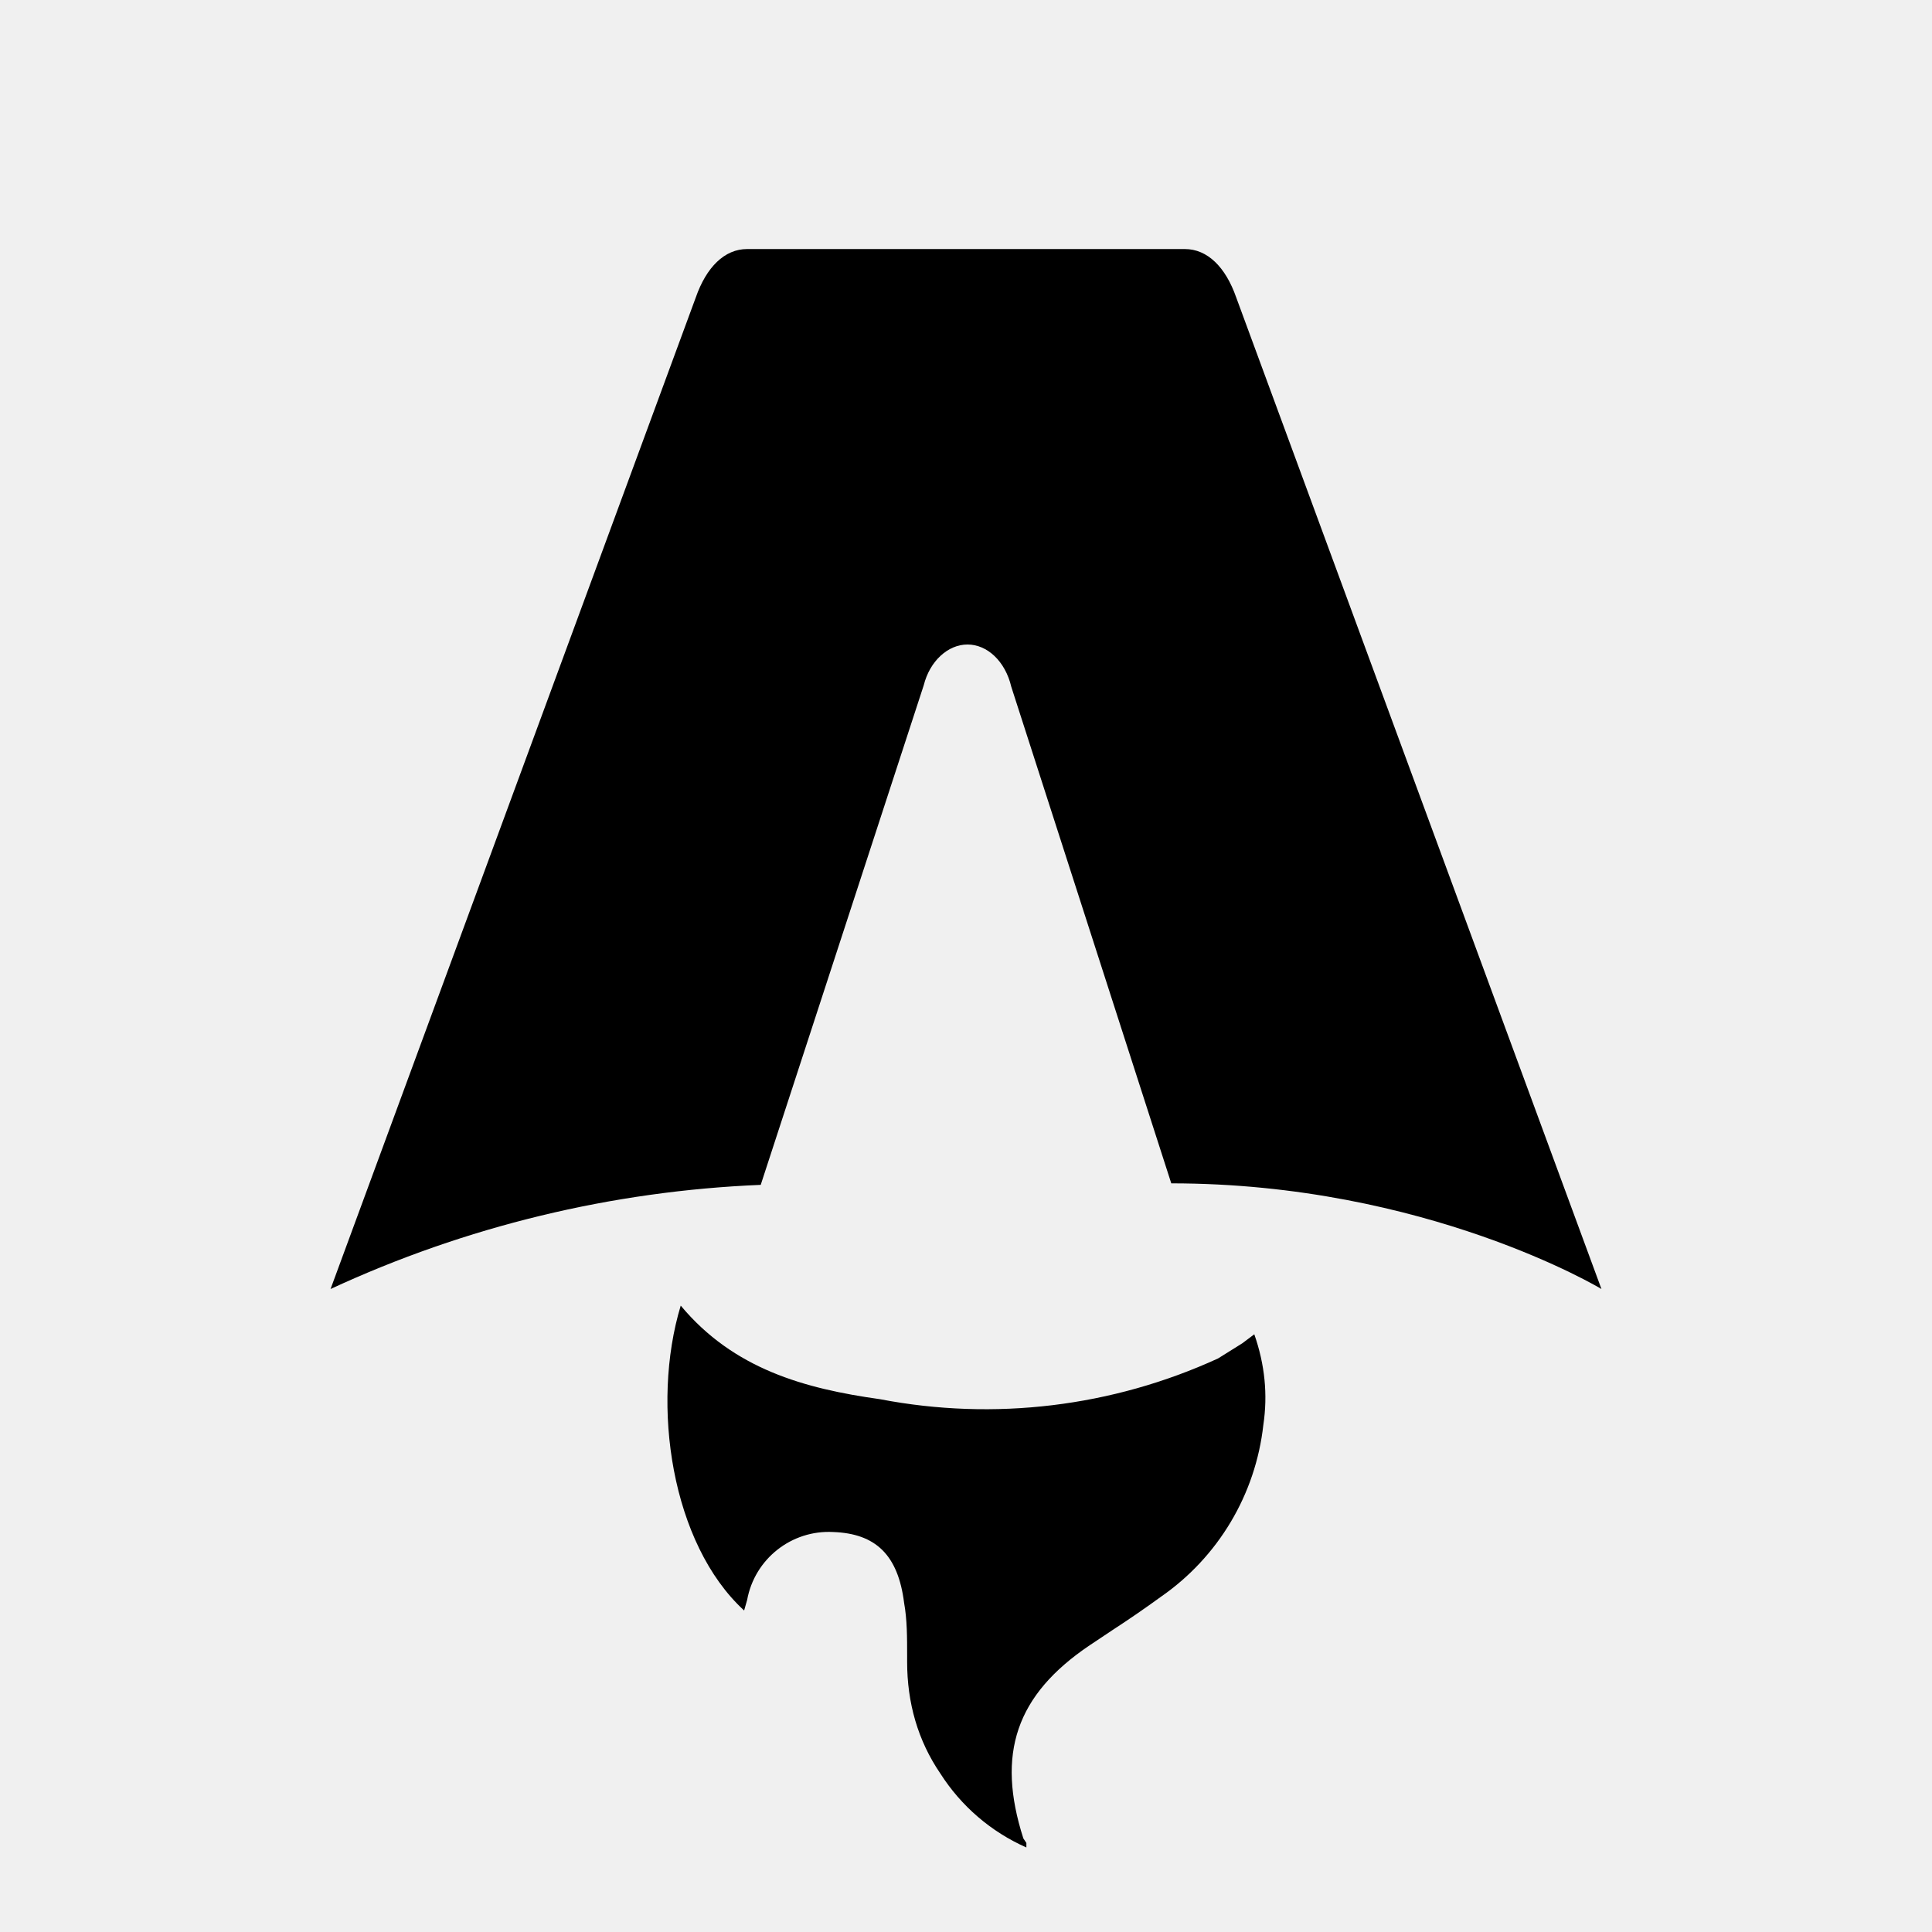
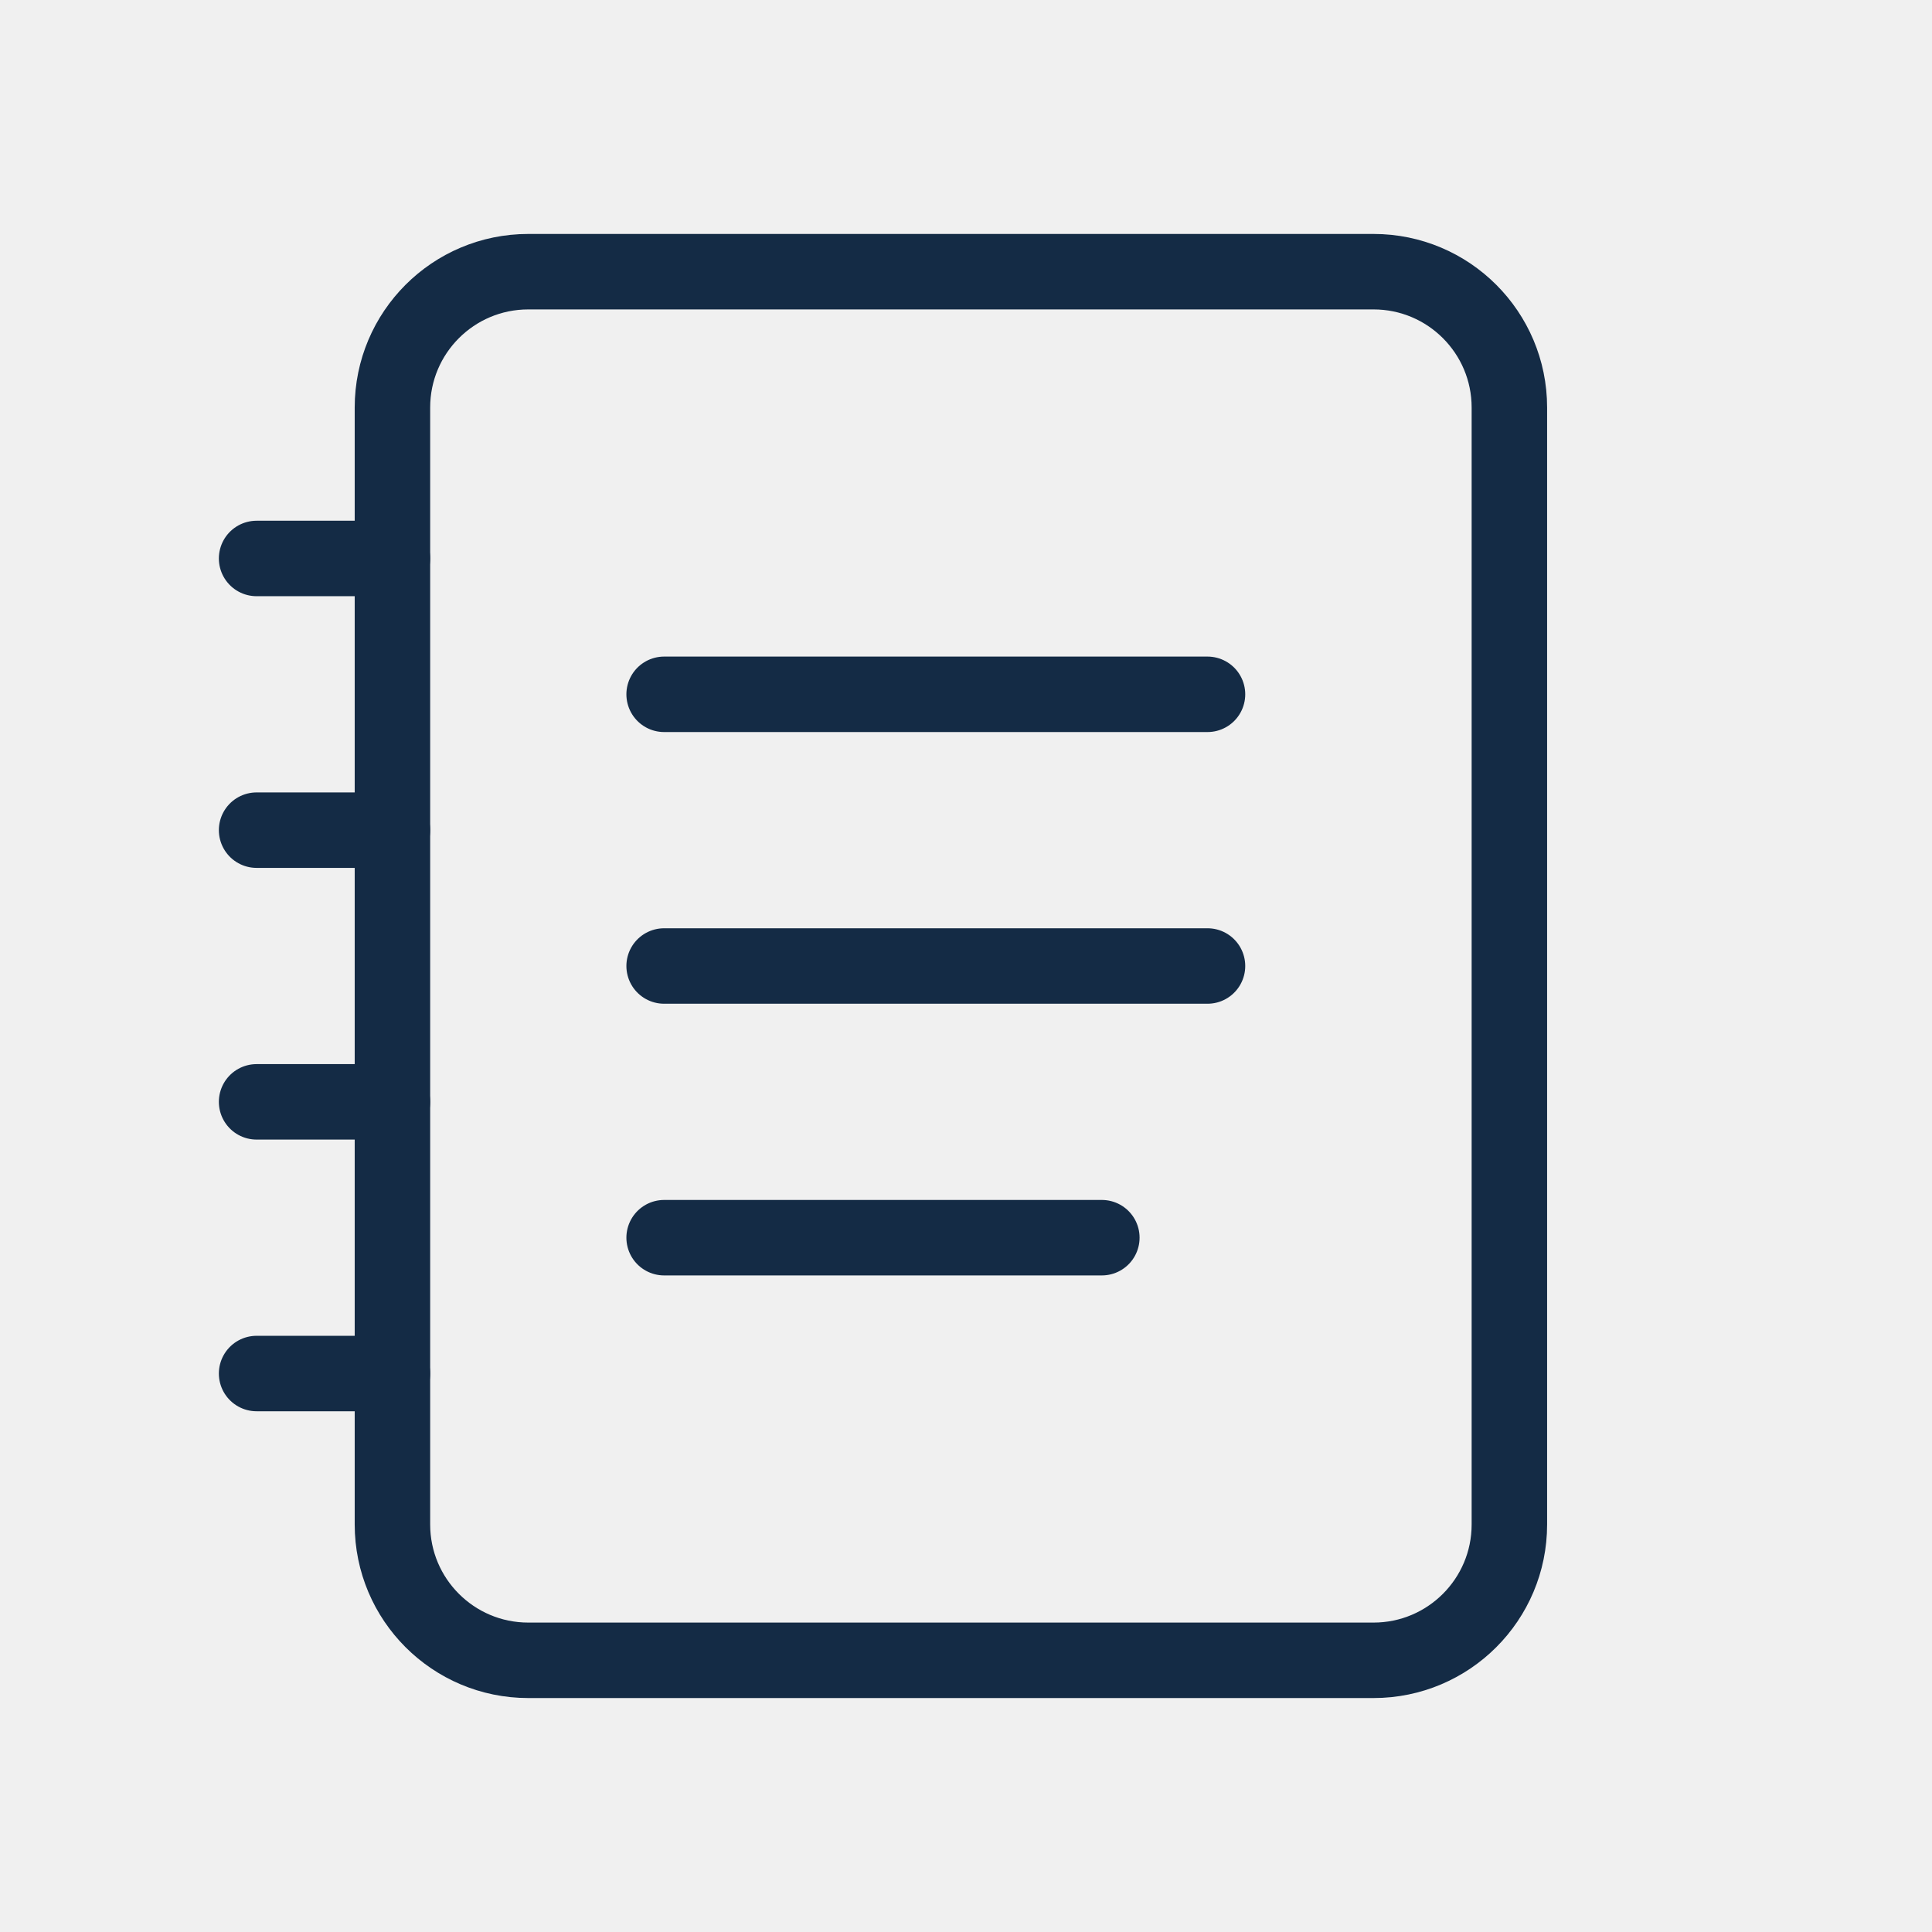
- <svg xmlns="http://www.w3.org/2000/svg" fill="none" viewBox="0 0 128 128">
-   <path d="M50.4 78.5a75.1 75.1 0 0 0-28.5 6.9l24.2-65.7c.7-2 1.9-3.2 3.4-3.2h29c1.5 0 2.7 1.2 3.4 3.2l24.2 65.7s-11.6-7-28.5-7L67 45.5c-.4-1.7-1.6-2.8-2.9-2.8-1.3 0-2.5 1.1-2.9 2.7L50.4 78.5Zm-1.1 28.2Zm-4.2-20.2c-2 6.6-.6 15.8 4.2 20.2a17.5 17.5 0 0 1 .2-.7 5.5 5.5 0 0 1 5.7-4.5c2.8.1 4.3 1.5 4.7 4.7.2 1.1.2 2.3.2 3.5v.4c0 2.7.7 5.2 2.2 7.4a13 13 0 0 0 5.7 4.9v-.3l-.2-.3c-1.8-5.6-.5-9.5 4.4-12.8l1.5-1a73 73 0 0 0 3.2-2.2 16 16 0 0 0 6.8-11.4c.3-2 .1-4-.6-6l-.8.6-1.6 1a37 37 0 0 1-22.4 2.7c-5-.7-9.7-2-13.2-6.2Z" />
-   <style>
-         path { fill: #000; }
-         @media (prefers-color-scheme: dark) {
-             path { fill: #FFF; }
-         }
-     </style>
+ <svg xmlns="http://www.w3.org/2000/svg" viewBox="0 0 256 256" width="256" height="256">
+   <rect x="52" y="36" width="148" height="184" rx="18" fill="none" stroke="#142B45" stroke-width="10" />
+   <line x1="52" y1="74" x2="34" y2="74" stroke="#142B45" stroke-width="10" stroke-linecap="round" />
+   <line x1="52" y1="110" x2="34" y2="110" stroke="#142B45" stroke-width="10" stroke-linecap="round" />
+   <line x1="52" y1="146" x2="34" y2="146" stroke="#142B45" stroke-width="10" stroke-linecap="round" />
+   <line x1="52" y1="182" x2="34" y2="182" stroke="#142B45" stroke-width="10" stroke-linecap="round" />
+   <line x1="88" y1="92" x2="160" y2="92" stroke="#142B45" stroke-width="10" stroke-linecap="round" />
+   <line x1="88" y1="128" x2="160" y2="128" stroke="#142B45" stroke-width="10" stroke-linecap="round" />
+   <line x1="88" y1="164" x2="146" y2="164" stroke="#142B45" stroke-width="10" stroke-linecap="round" />
</svg>
